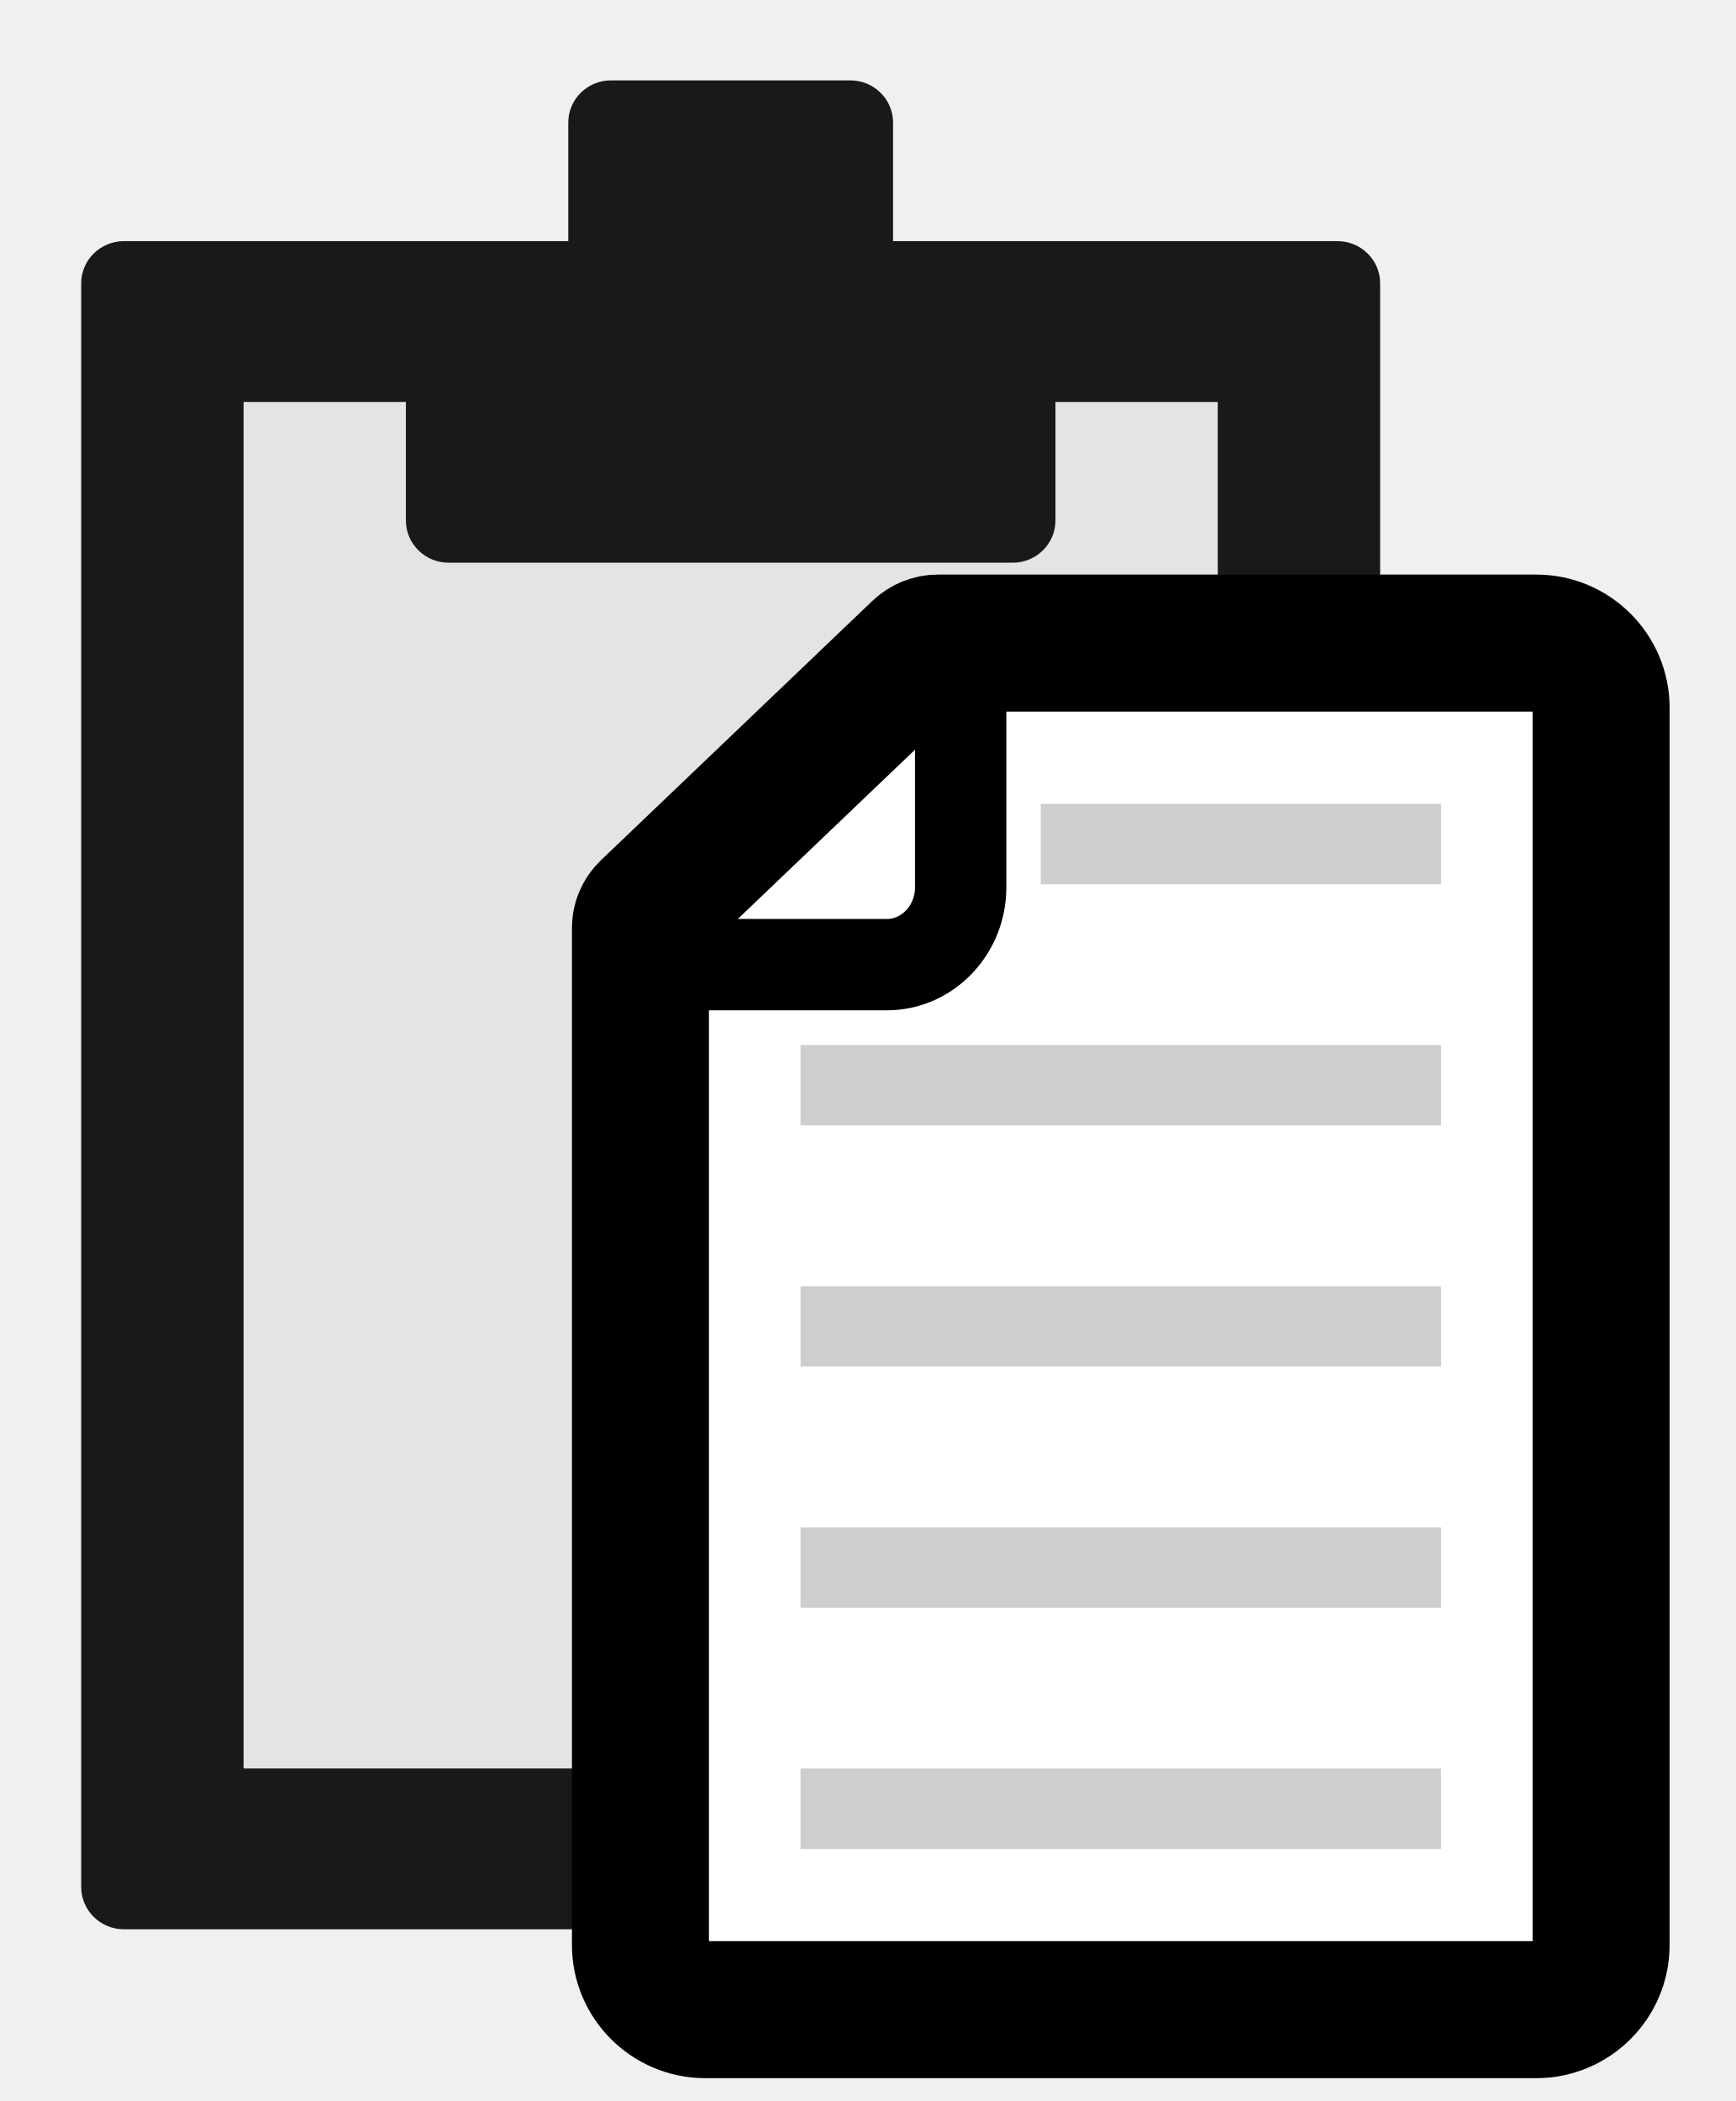
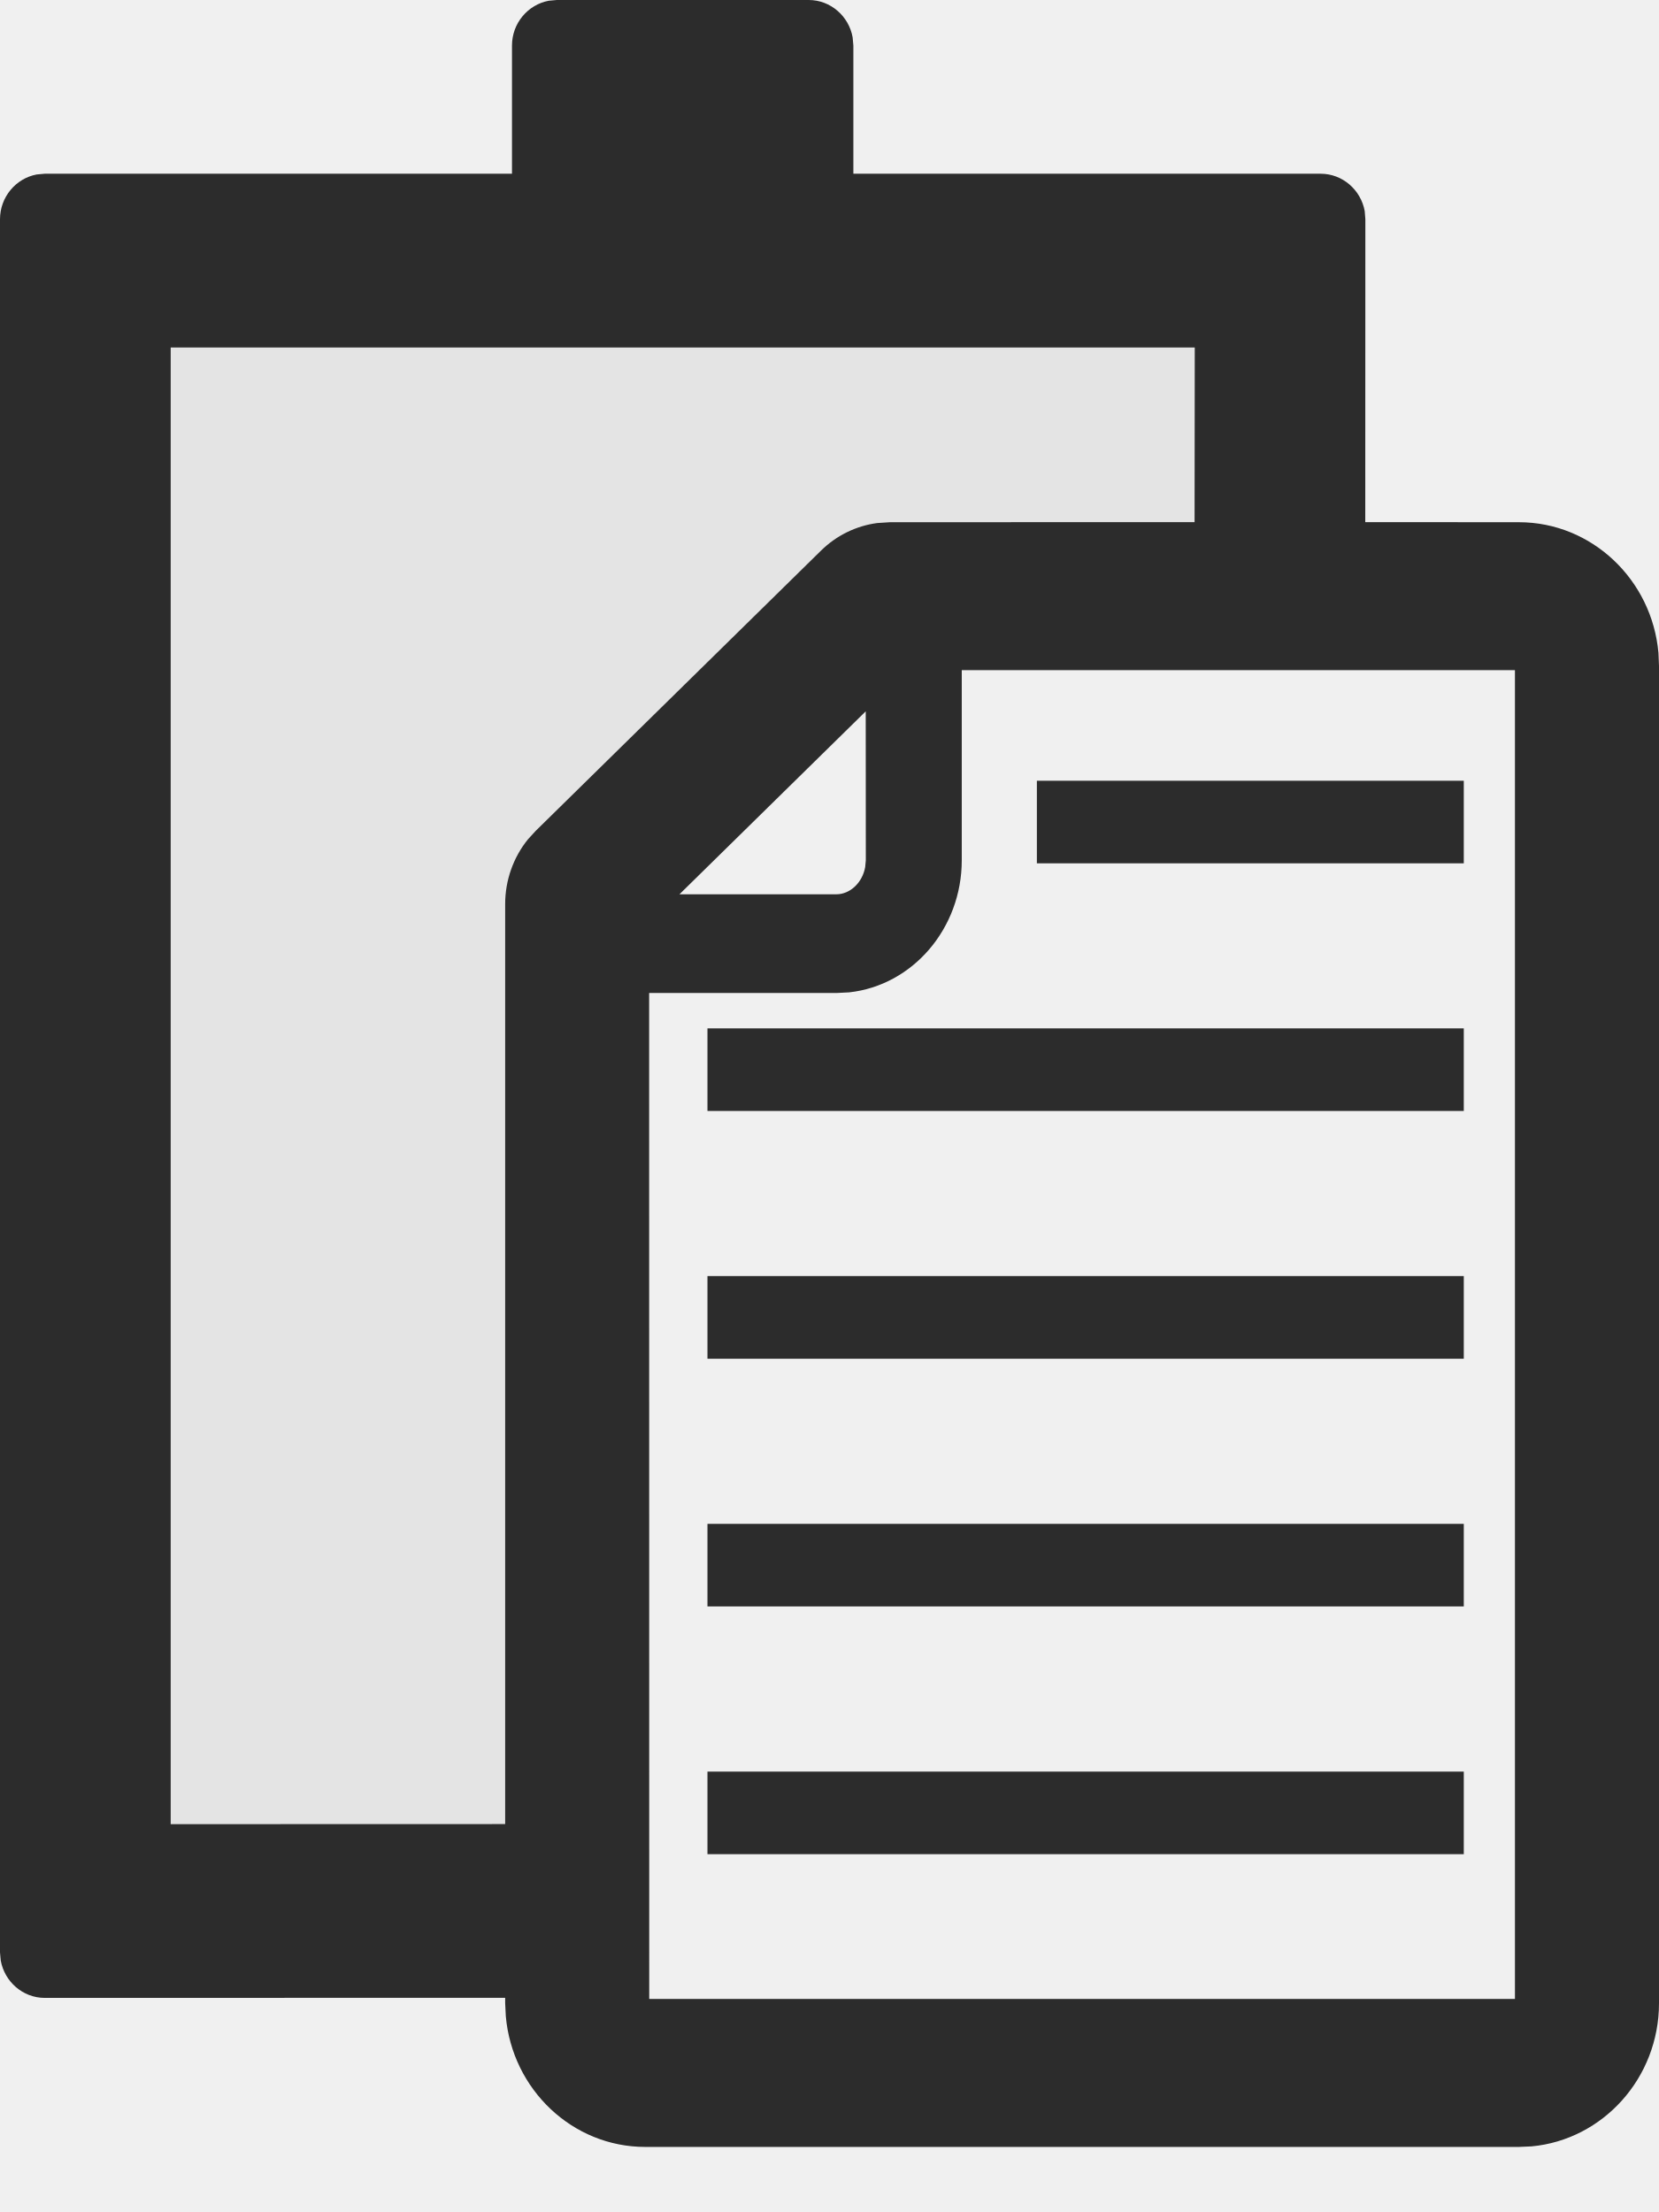
- <svg xmlns="http://www.w3.org/2000/svg" xmlns:xlink="http://www.w3.org/1999/xlink" width="19px" height="23px" viewBox="0 0 19 23" version="1.1">
-   <defs>
-     <polygon id="path-1" points="0 17.6 13.148 17.6 13.148 0 0 0" />
-   </defs>
+ <svg xmlns="http://www.w3.org/2000/svg" width="18px" height="24px" viewBox="0 0 18 24" version="1.1">
  <g id="Page-1" stroke="none" stroke-width="1" fill="none" fill-rule="evenodd">
-     <g id="Paste">
-       <g>
-         <rect id="Rectangle-5" fill="#E4E4E4" x="1.753" y="3.52" width="12.271" height="16.72" />
-         <g id="Group-5">
-           <g id="compliance-check" fill="#191919">
-             <path d="M13.333,19.36 L2.667,19.36 L2.667,4.4 L4.444,4.4 L4.444,5.699 C4.444,5.952 4.654,6.16 4.91,6.16 L11.09,6.16 C11.346,6.16 11.556,5.952 11.556,5.699 L11.556,4.4 L13.333,4.4 L13.333,19.36 Z M14.645,2.64 L9.778,2.64 L9.778,1.341 C9.778,1.087 9.568,0.88 9.312,0.88 L6.688,0.88 C6.432,0.88 6.222,1.087 6.222,1.341 L6.222,2.64 L1.355,2.64 C1.099,2.64 0.889,2.847 0.889,3.101 L0.889,20.659 C0.889,20.912 1.099,21.12 1.355,21.12 L14.645,21.12 C14.901,21.12 15.111,20.912 15.111,20.659 L15.111,3.101 C15.111,2.847 14.901,2.64 14.645,2.64 Z" id="Page-1" />
-           </g>
-           <g id="Page-1" transform="translate(7.012174, 4.4)">
-             <path d="M3.258,2.64 L9.809,2.64 C10.199,2.64 10.518,2.958 10.518,3.347 L10.518,16.893 C10.518,17.282 10.199,17.6 9.809,17.6 L0.709,17.6 C0.319,17.6 0,17.282 0,16.893 L0,5.759 C0,5.683 0.031,5.612 0.085,5.56 L3.058,2.72 C3.112,2.669 3.183,2.64 3.258,2.64 Z" id="Fill-1" fill="#FFFFFF" />
-             <path d="M3.258,2.64 L9.809,2.64 C10.199,2.64 10.518,2.958 10.518,3.347 L10.518,16.893 C10.518,17.282 10.199,17.6 9.809,17.6 L0.709,17.6 C0.319,17.6 0,17.282 0,16.893 L0,5.759 C0,5.683 0.031,5.612 0.085,5.56 L3.058,2.72 C3.112,2.669 3.183,2.64 3.258,2.64 Z" id="Stroke-3" stroke="#000000" stroke-width="1.5" />
-             <path d="M3.506,2.64 L3.506,5.315 C3.506,5.78 3.143,6.16 2.699,6.16 L0,6.16" id="Stroke-5" stroke="#000000" />
-             <mask id="mask-2" fill="white">
-               <use xlink:href="#path-1" />
-             </mask>
-             <g id="Clip-8" />
-             <polygon id="Fill-7" fill="#CECECE" mask="url(#mask-2)" points="4.383 5.28 8.765 5.28 8.765 4.4 4.383 4.4" />
-             <polygon id="Fill-9" fill="#CECECE" mask="url(#mask-2)" points="1.753 7.92 8.765 7.92 8.765 7.04 1.753 7.04" />
-             <polygon id="Fill-10" fill="#CECECE" mask="url(#mask-2)" points="1.753 10.56 8.765 10.56 8.765 9.68 1.753 9.68" />
-             <polygon id="Fill-11" fill="#CECECE" mask="url(#mask-2)" points="1.753 13.2 8.765 13.2 8.765 12.32 1.753 12.32" />
-             <polygon id="Fill-12" fill="#CECECE" mask="url(#mask-2)" points="1.753 15.84 8.765 15.84 8.765 14.96 1.753 14.96" />
-           </g>
-         </g>
+     <g id="Artboard" transform="translate(-69, -297)">
+       <g id="Paste" transform="translate(69, 297)">
+         <polygon id="Path-3" fill="#E4E4E4" points="1.059 3.176 13.765 3.176 13.765 6.353 9.529 6.353 6.353 9.529 6.353 20.118 1.059 20.118" />
+         <path d="M8.774,0 C9.011,0 9.21,0.175 9.251,0.405 L9.259,0.494 L9.259,1.885 L14.329,1.885 C14.566,1.885 14.765,2.06 14.807,2.29 L14.814,2.379 L14.813,5.665 L16.48,5.666 C17.271,5.666 17.924,6.29 17.994,7.084 L18,7.226 L18,21.734 C18,22.547 17.391,23.216 16.618,23.288 L16.48,23.294 L7.001,23.294 C6.21,23.294 5.558,22.67 5.488,21.876 L5.481,21.734 L5.481,21.676 L0.485,21.677 C0.248,21.677 0.049,21.501 0.008,21.271 L-4.71237689e-11,21.183 L-4.71237689e-11,2.379 C-4.71237689e-11,2.137 0.173,1.935 0.398,1.893 L0.485,1.885 L5.555,1.885 L5.555,0.494 C5.555,0.252 5.728,0.05 5.954,0.008 L6.041,0 L8.774,0 Z M16.437,7.271 L10.435,7.271 L10.435,9.334 C10.435,10.073 9.903,10.692 9.213,10.767 L9.074,10.774 L7.043,10.774 L7.044,21.688 L16.437,21.688 L16.437,7.271 Z M15.882,19.222 L15.882,20.118 L7.676,20.118 L7.676,19.222 L15.882,19.222 Z M12.963,3.77 L1.852,3.77 L1.852,19.792 L5.481,19.791 L5.481,9.809 C5.481,9.552 5.569,9.304 5.727,9.108 L5.812,9.015 L8.908,5.974 C9.076,5.809 9.29,5.705 9.518,5.675 L9.656,5.666 L12.961,5.665 L12.963,3.77 Z M15.882,16.534 L15.882,17.43 L7.676,17.43 L7.676,16.534 L15.882,16.534 Z M15.882,13.846 L15.882,14.742 L7.676,14.742 L7.676,13.846 L15.882,13.846 Z M15.882,11.158 L15.882,12.054 L7.676,12.054 L7.676,11.158 L15.882,11.158 Z M9.393,7.718 L7.372,9.703 L9.074,9.703 C9.222,9.703 9.356,9.579 9.387,9.409 L9.394,9.334 L9.393,7.718 Z M15.882,8.471 L15.882,9.367 L11.25,9.367 L11.25,8.471 L15.882,8.471 Z" id="Combined-Shape" fill="#2C2C2C" />
      </g>
    </g>
  </g>
</svg>
